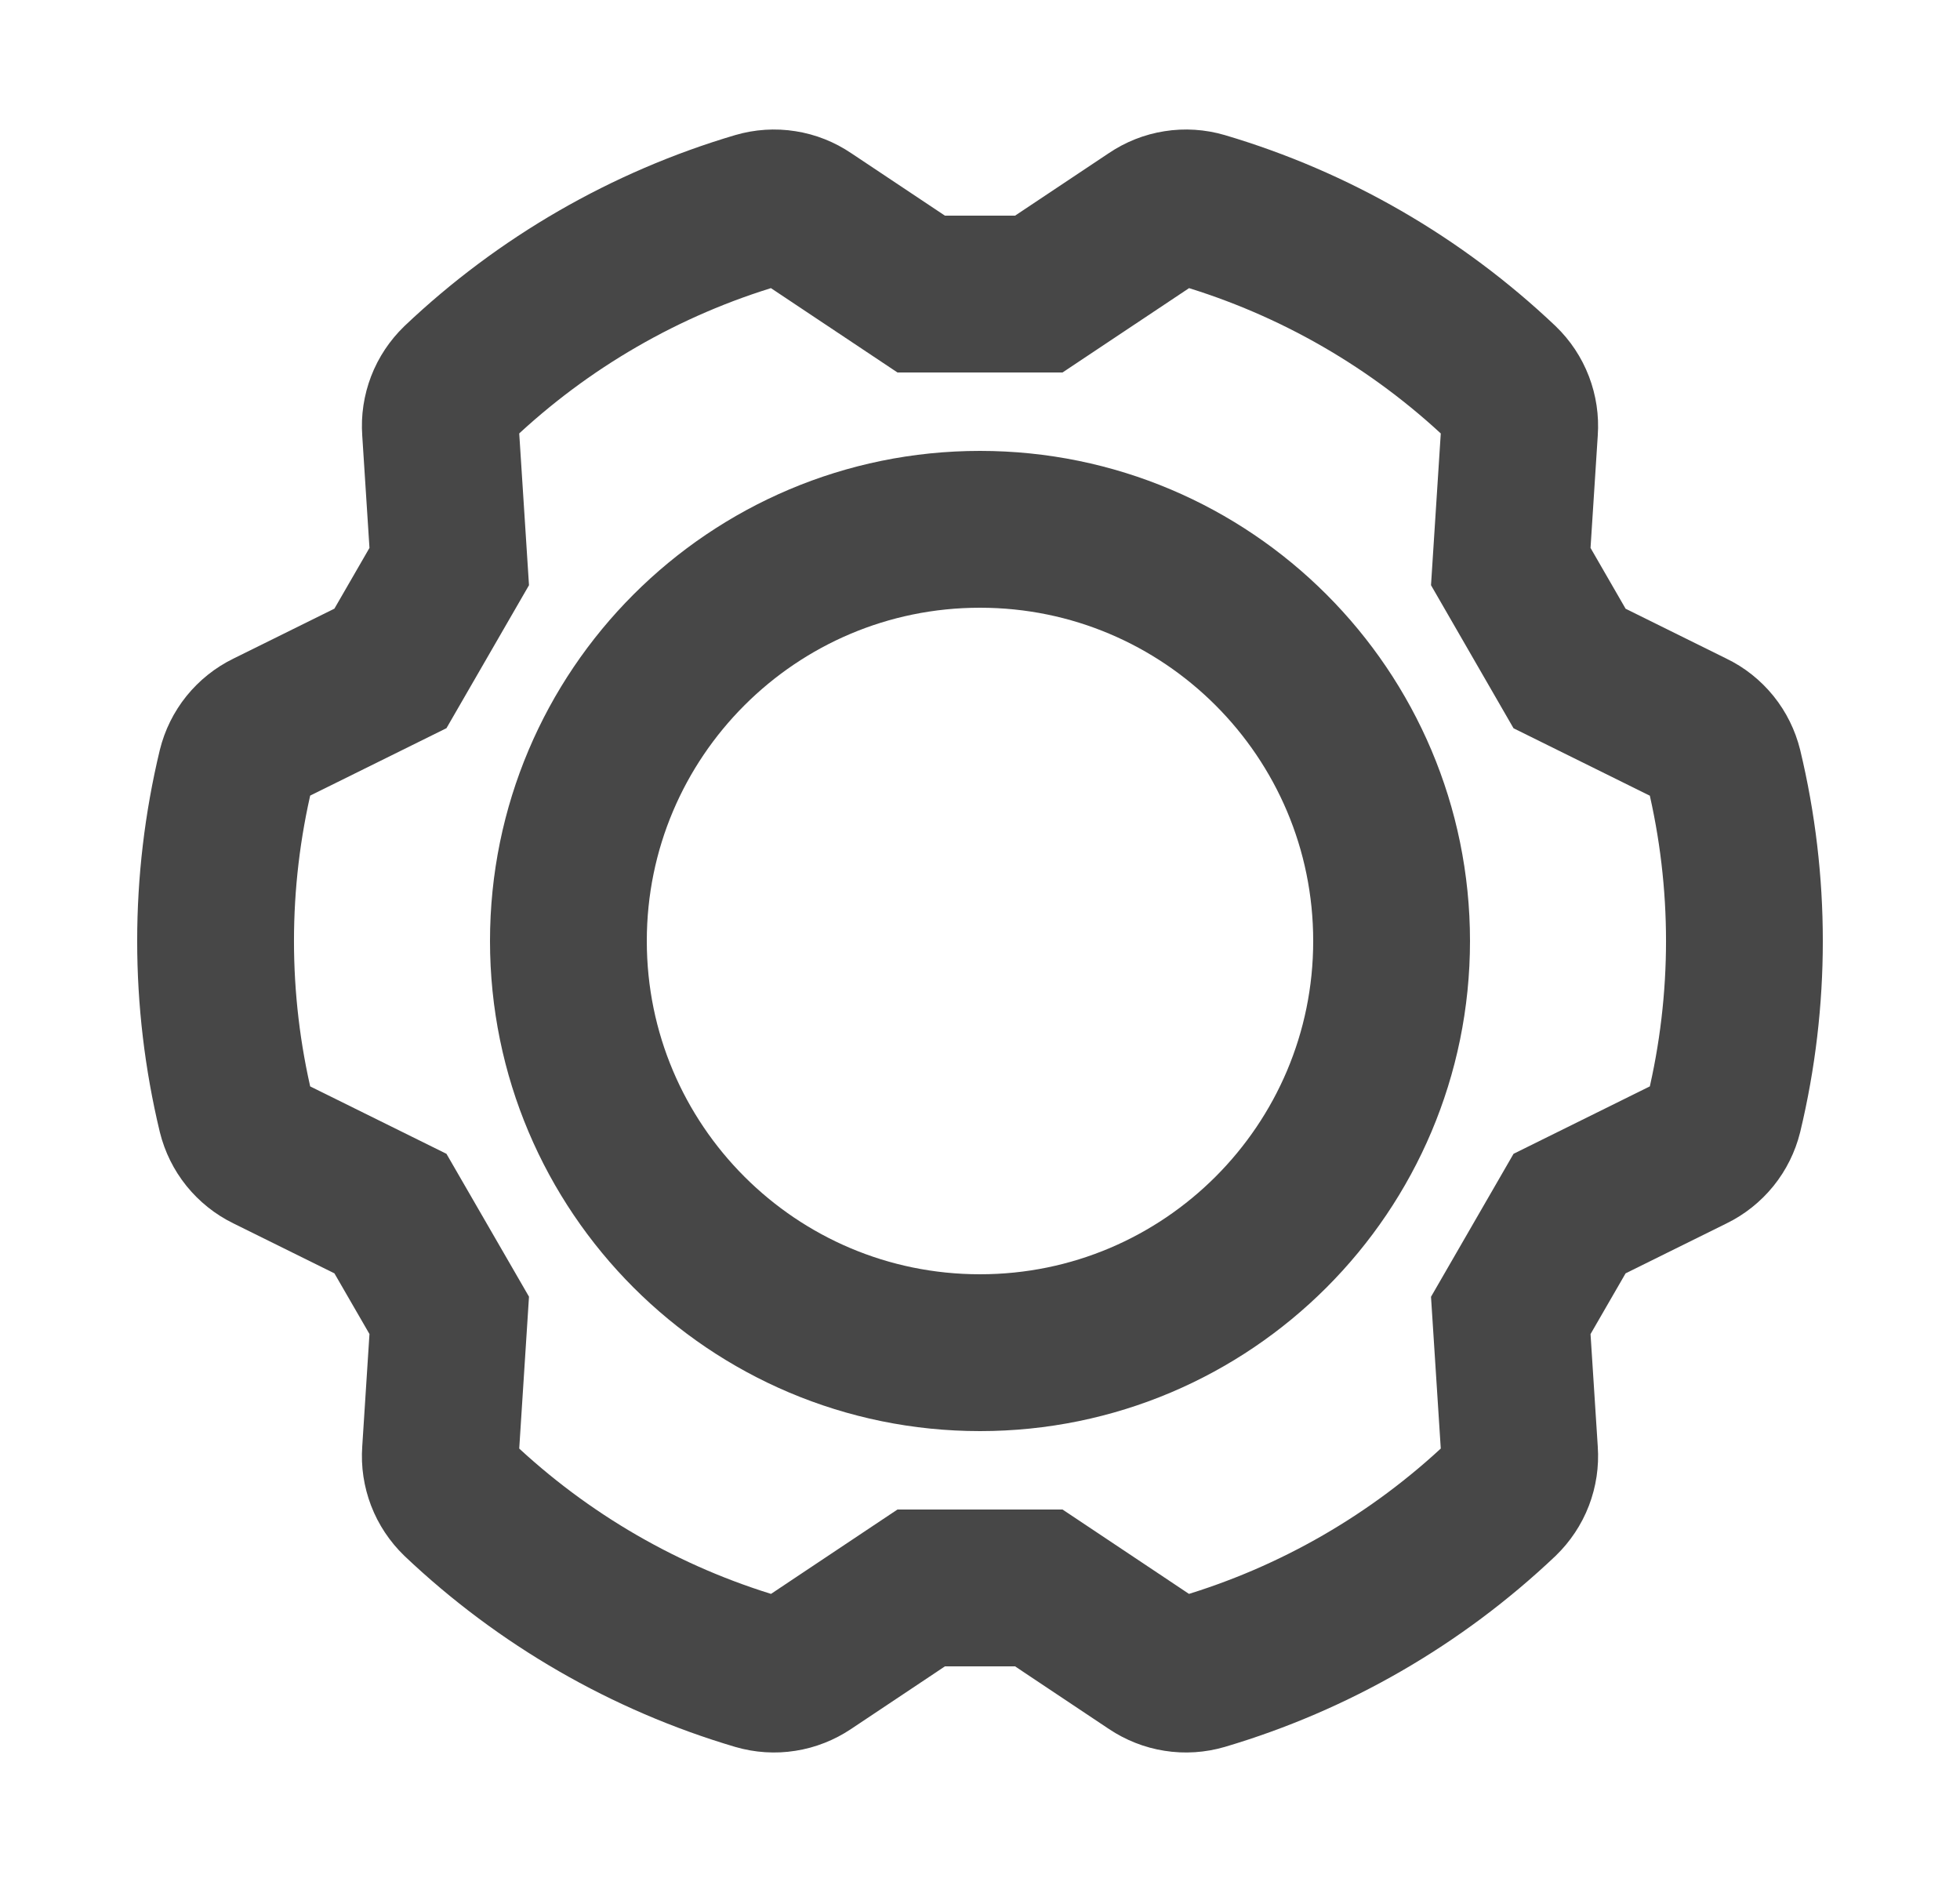
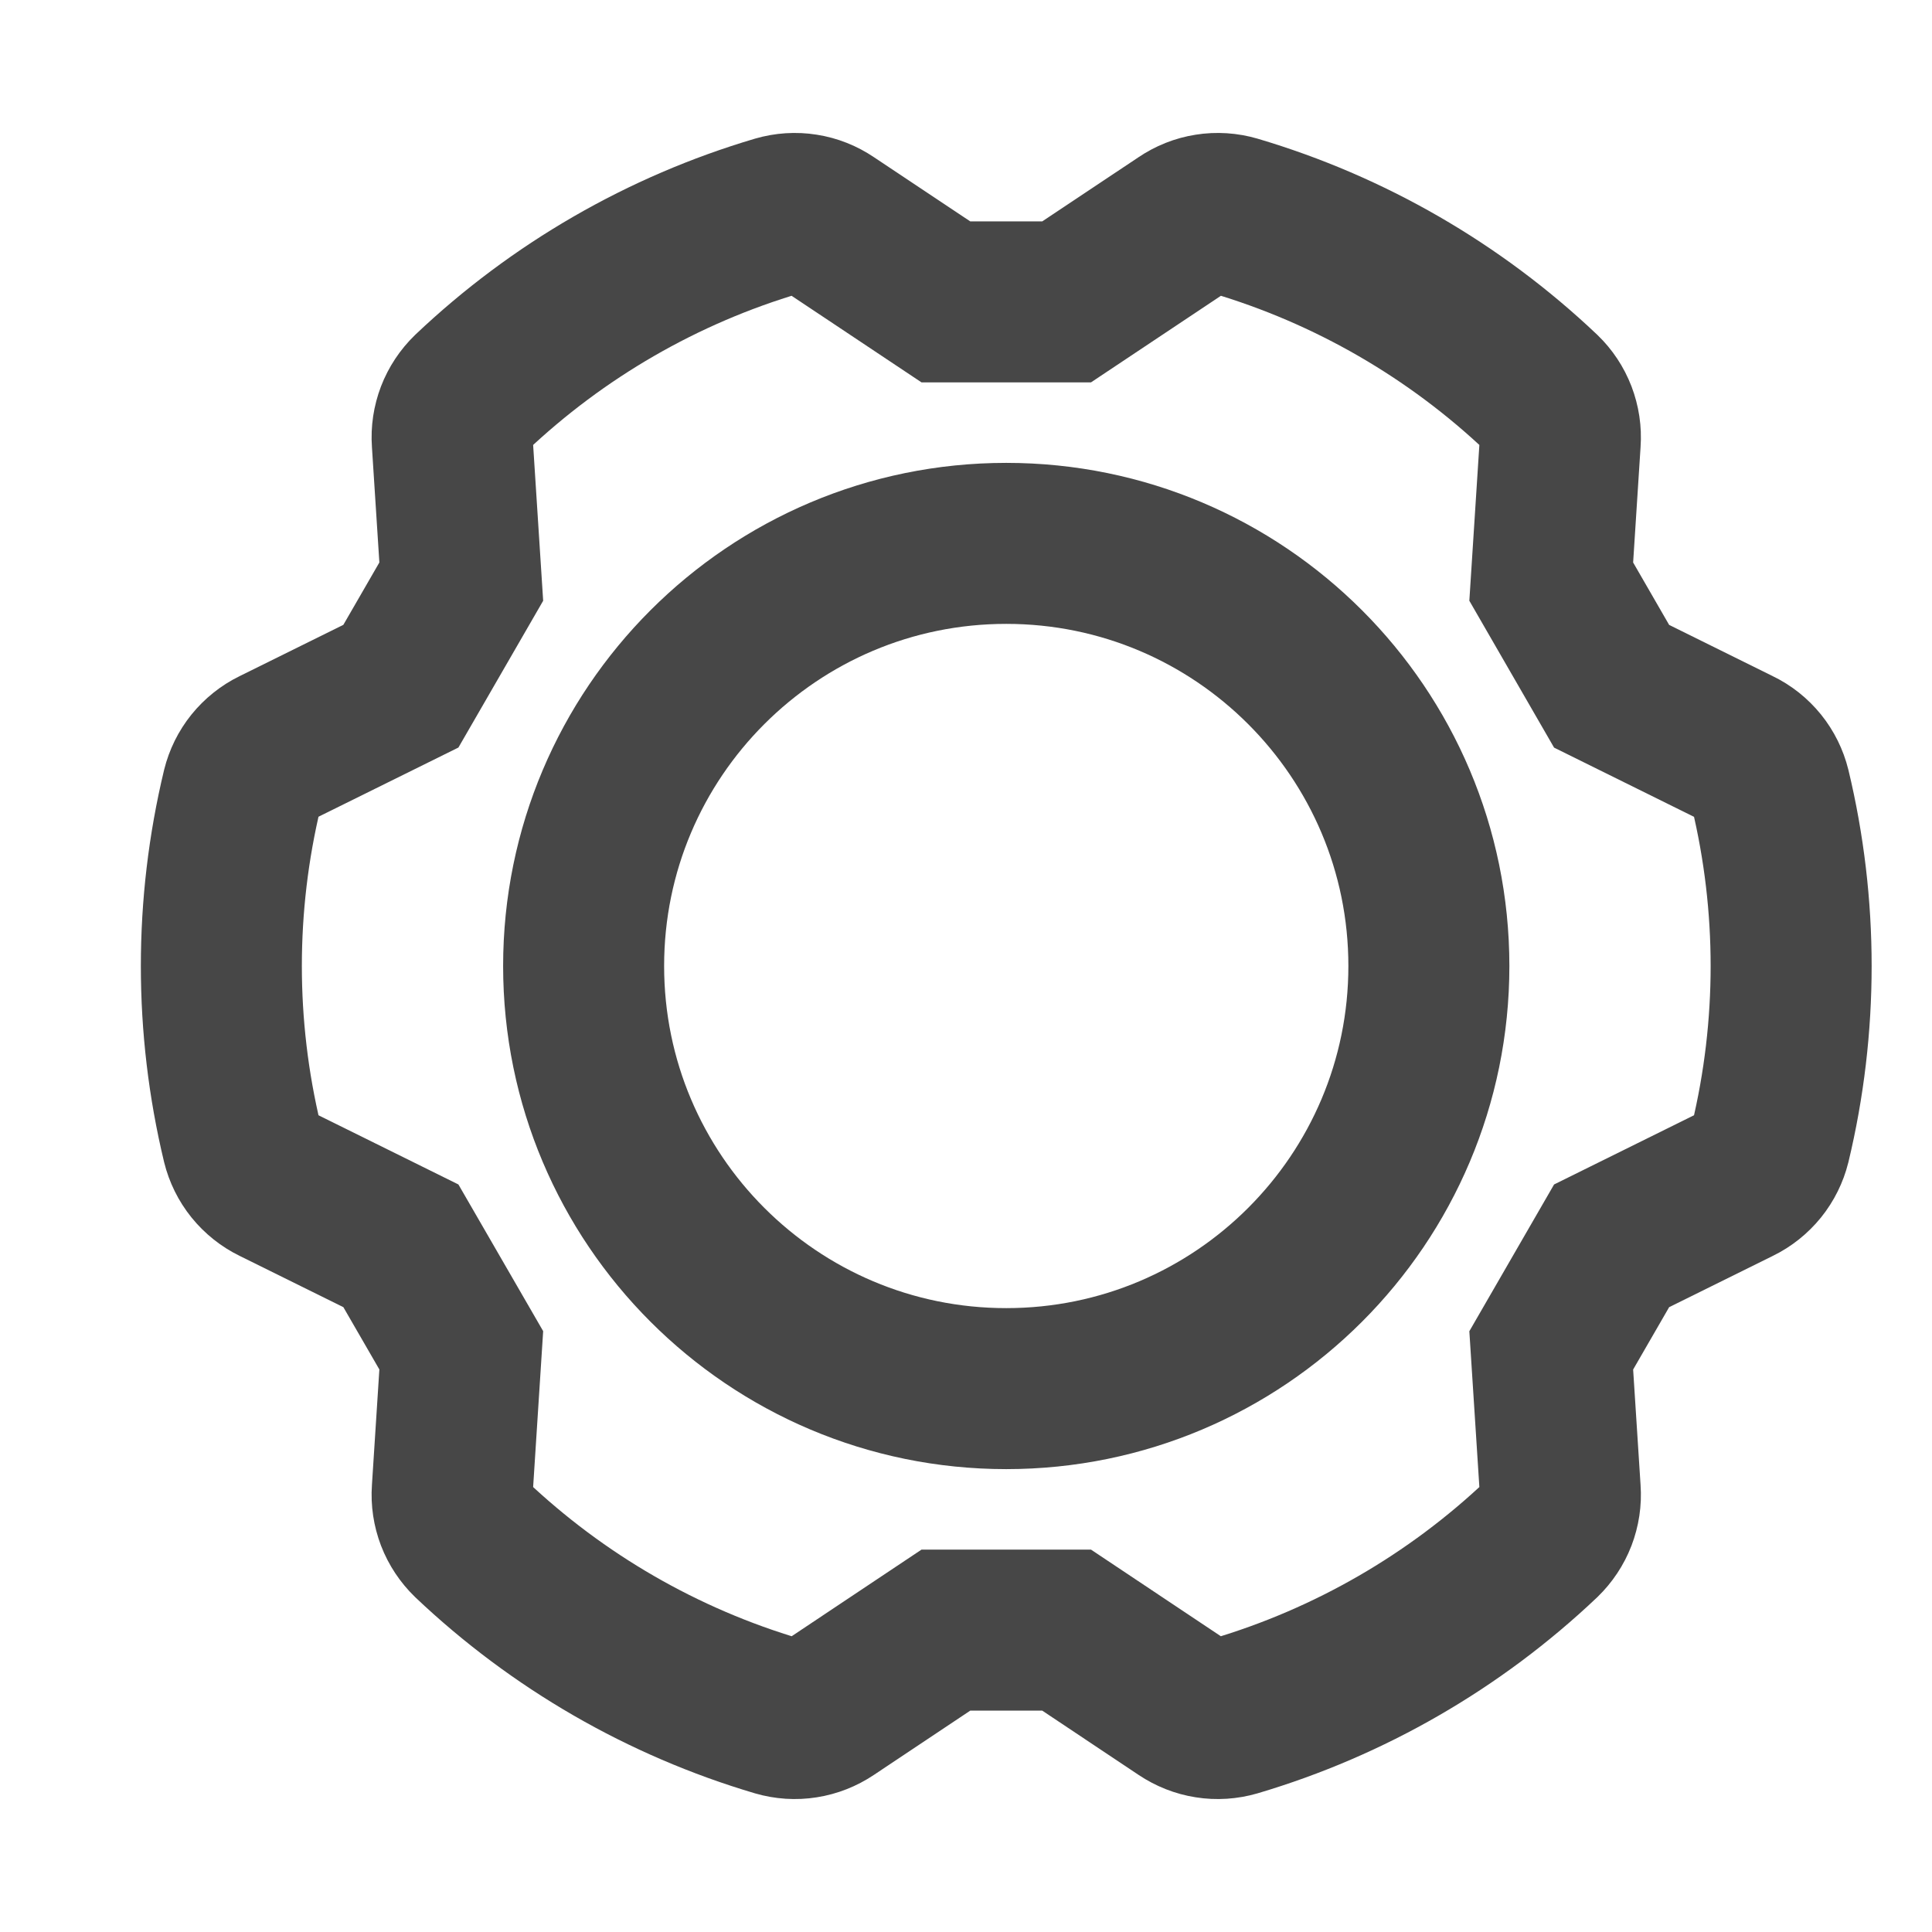
- <svg xmlns="http://www.w3.org/2000/svg" width="25" height="24" viewBox="0 0 25 24" fill="none">
+ <svg xmlns="http://www.w3.org/2000/svg" width="24" height="24" viewBox="0 0 24 24" fill="none">
  <path d="M12.5 17.25C15.399 17.25 17.75 14.899 17.75 12C17.75 9.101 15.399 6.75 12.5 6.75C9.601 6.75 7.25 9.101 7.25 12C7.25 14.899 9.601 17.25 12.5 17.25Z" stroke="#474747" stroke-width="2" stroke-linecap="round" stroke-linejoin="round" />
  <path d="M5.73 16.774L5.618 18.515C5.61 18.627 5.627 18.738 5.667 18.843C5.707 18.947 5.77 19.041 5.85 19.119C6.929 20.142 8.234 20.896 9.66 21.318C9.767 21.349 9.88 21.357 9.991 21.339C10.101 21.322 10.206 21.28 10.299 21.218L11.75 20.25H13.25L14.701 21.218C14.794 21.28 14.899 21.322 15.009 21.339C15.12 21.357 15.233 21.349 15.34 21.318C16.766 20.896 18.071 20.142 19.15 19.119C19.23 19.041 19.293 18.947 19.333 18.843C19.373 18.738 19.39 18.627 19.382 18.515L19.27 16.775L20.02 15.476L21.583 14.703C21.684 14.654 21.772 14.583 21.843 14.496C21.913 14.409 21.963 14.308 21.99 14.2C22.337 12.754 22.337 11.246 21.99 9.801C21.963 9.692 21.913 9.591 21.843 9.504C21.772 9.417 21.684 9.346 21.583 9.298L20.02 8.525L19.27 7.225L19.382 5.485C19.39 5.373 19.373 5.262 19.333 5.157C19.293 5.053 19.231 4.959 19.15 4.881C18.071 3.858 16.766 3.104 15.34 2.682C15.233 2.651 15.12 2.643 15.009 2.661C14.899 2.678 14.794 2.72 14.701 2.783L13.25 3.75H11.75L10.299 2.783C10.206 2.72 10.101 2.678 9.991 2.661C9.88 2.643 9.767 2.651 9.66 2.682C8.234 3.104 6.929 3.858 5.85 4.881C5.77 4.959 5.707 5.053 5.667 5.157C5.627 5.262 5.61 5.373 5.618 5.485L5.73 7.225L4.98 8.524L3.417 9.297C3.316 9.346 3.228 9.417 3.157 9.504C3.087 9.591 3.037 9.692 3.01 9.801C2.663 11.246 2.663 12.754 3.01 14.199C3.037 14.308 3.087 14.409 3.157 14.496C3.228 14.583 3.316 14.654 3.417 14.703L4.98 15.476L5.73 16.774Z" stroke="#474747" stroke-width="2" stroke-miterlimit="10" />
</svg>
